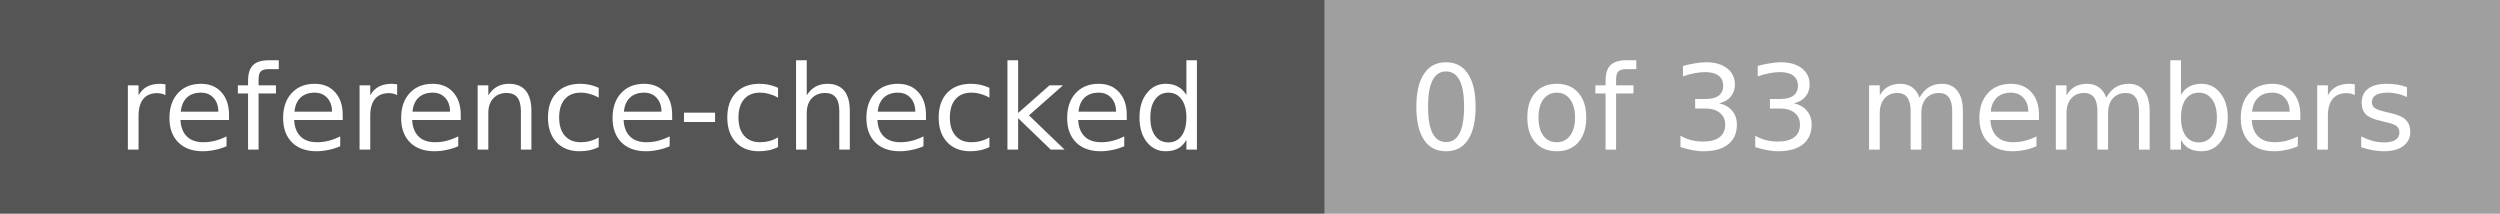
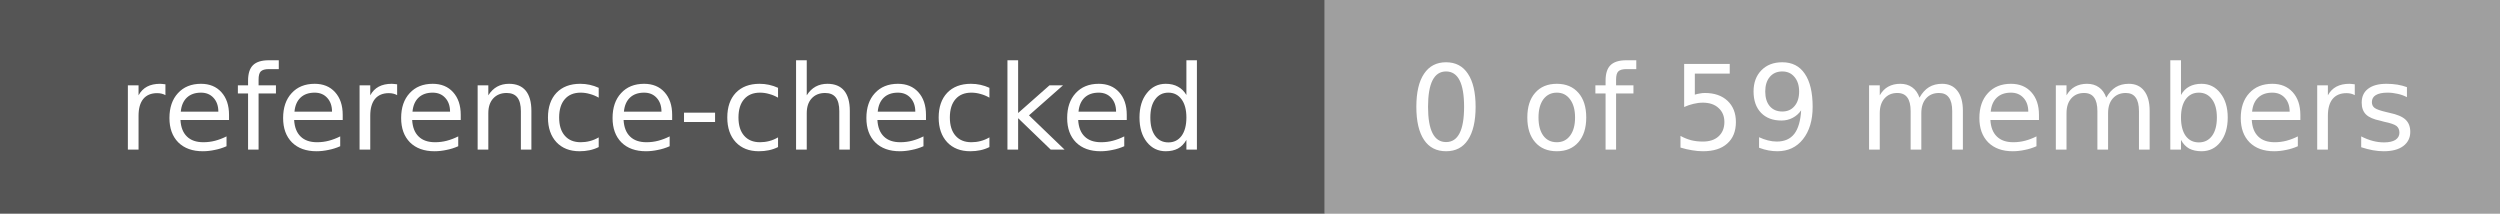
- <svg xmlns="http://www.w3.org/2000/svg" width="234" height="20" role="img" aria-label="reference-checked 0 of 33 members">
+ <svg xmlns="http://www.w3.org/2000/svg" width="234" height="20" role="img" aria-label="reference-checked 0 of 59 members">
  <rect width="124" height="20" fill="#555" />
  <rect x="124" width="110" height="20" fill="#9f9f9f" />
  <g fill="#fff" font-family="Verdana,Geneva,DejaVu Sans,sans-serif" font-size="11" text-anchor="middle">
    <text x="62.0" y="14">reference-checked</text>
-     <text x="179.0" y="14">0 of 33 members</text>
+     <text x="179.0" y="14">0 of 59 members</text>
  </g>
</svg>
